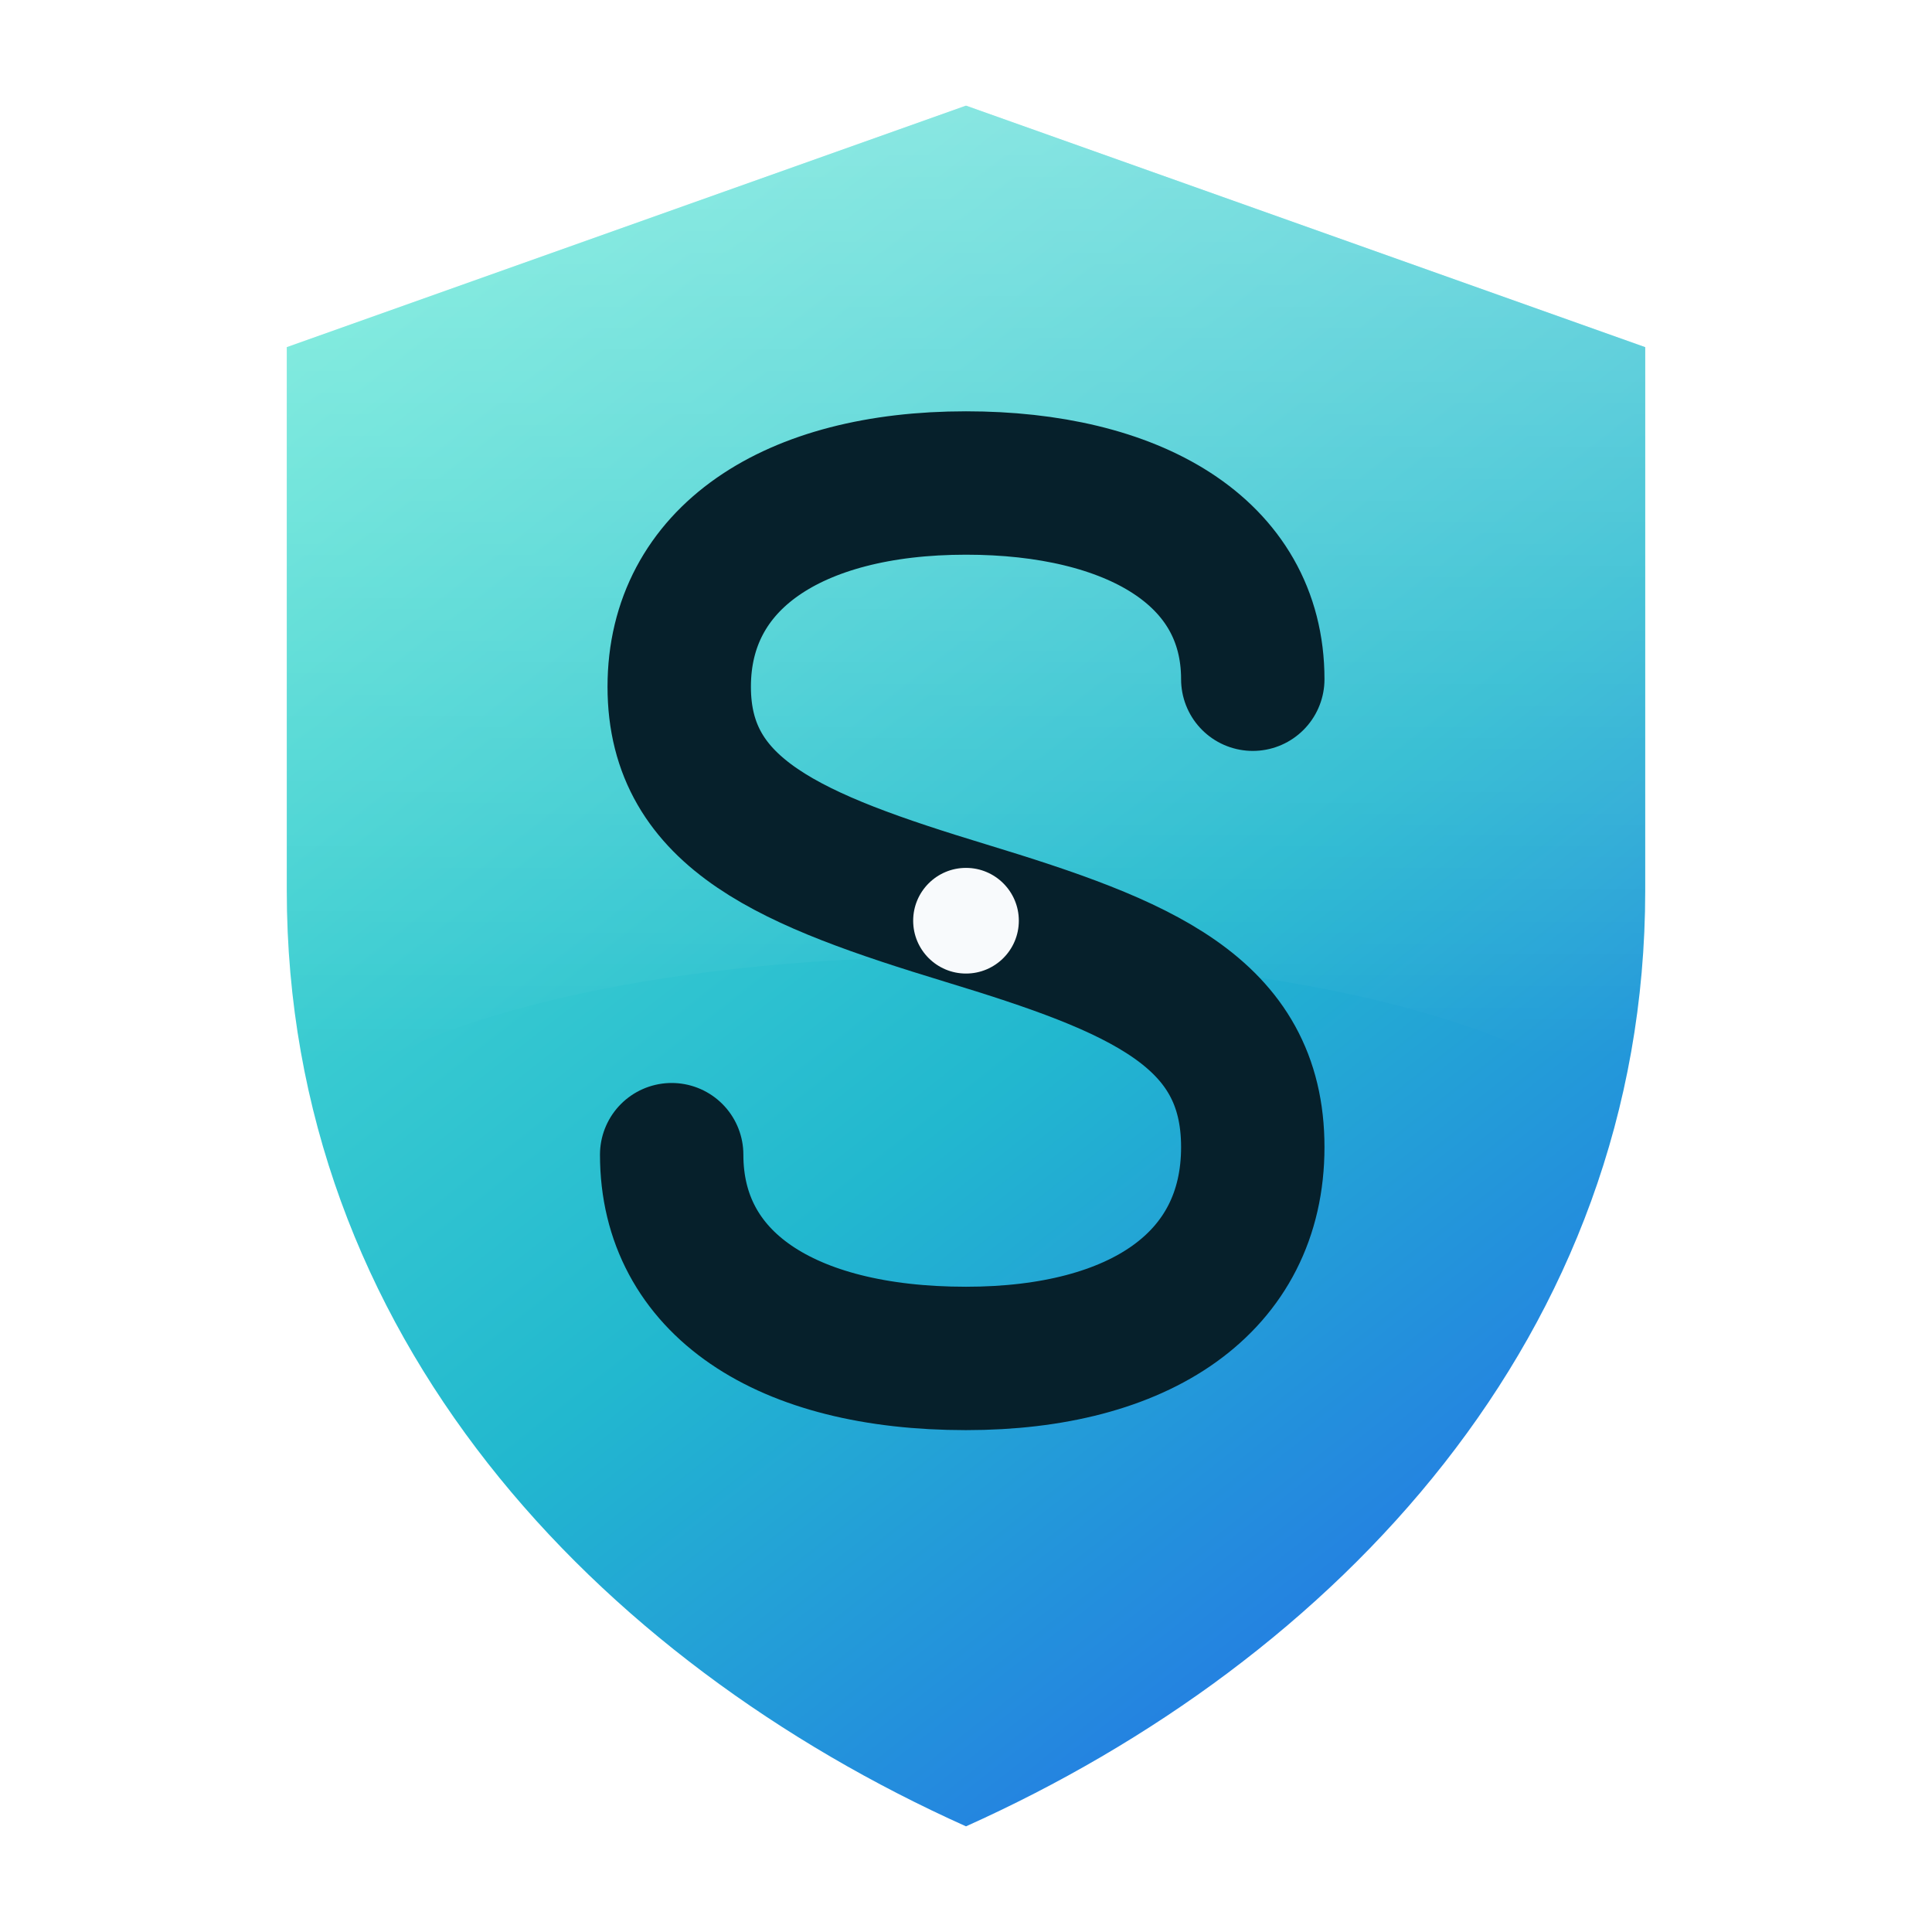
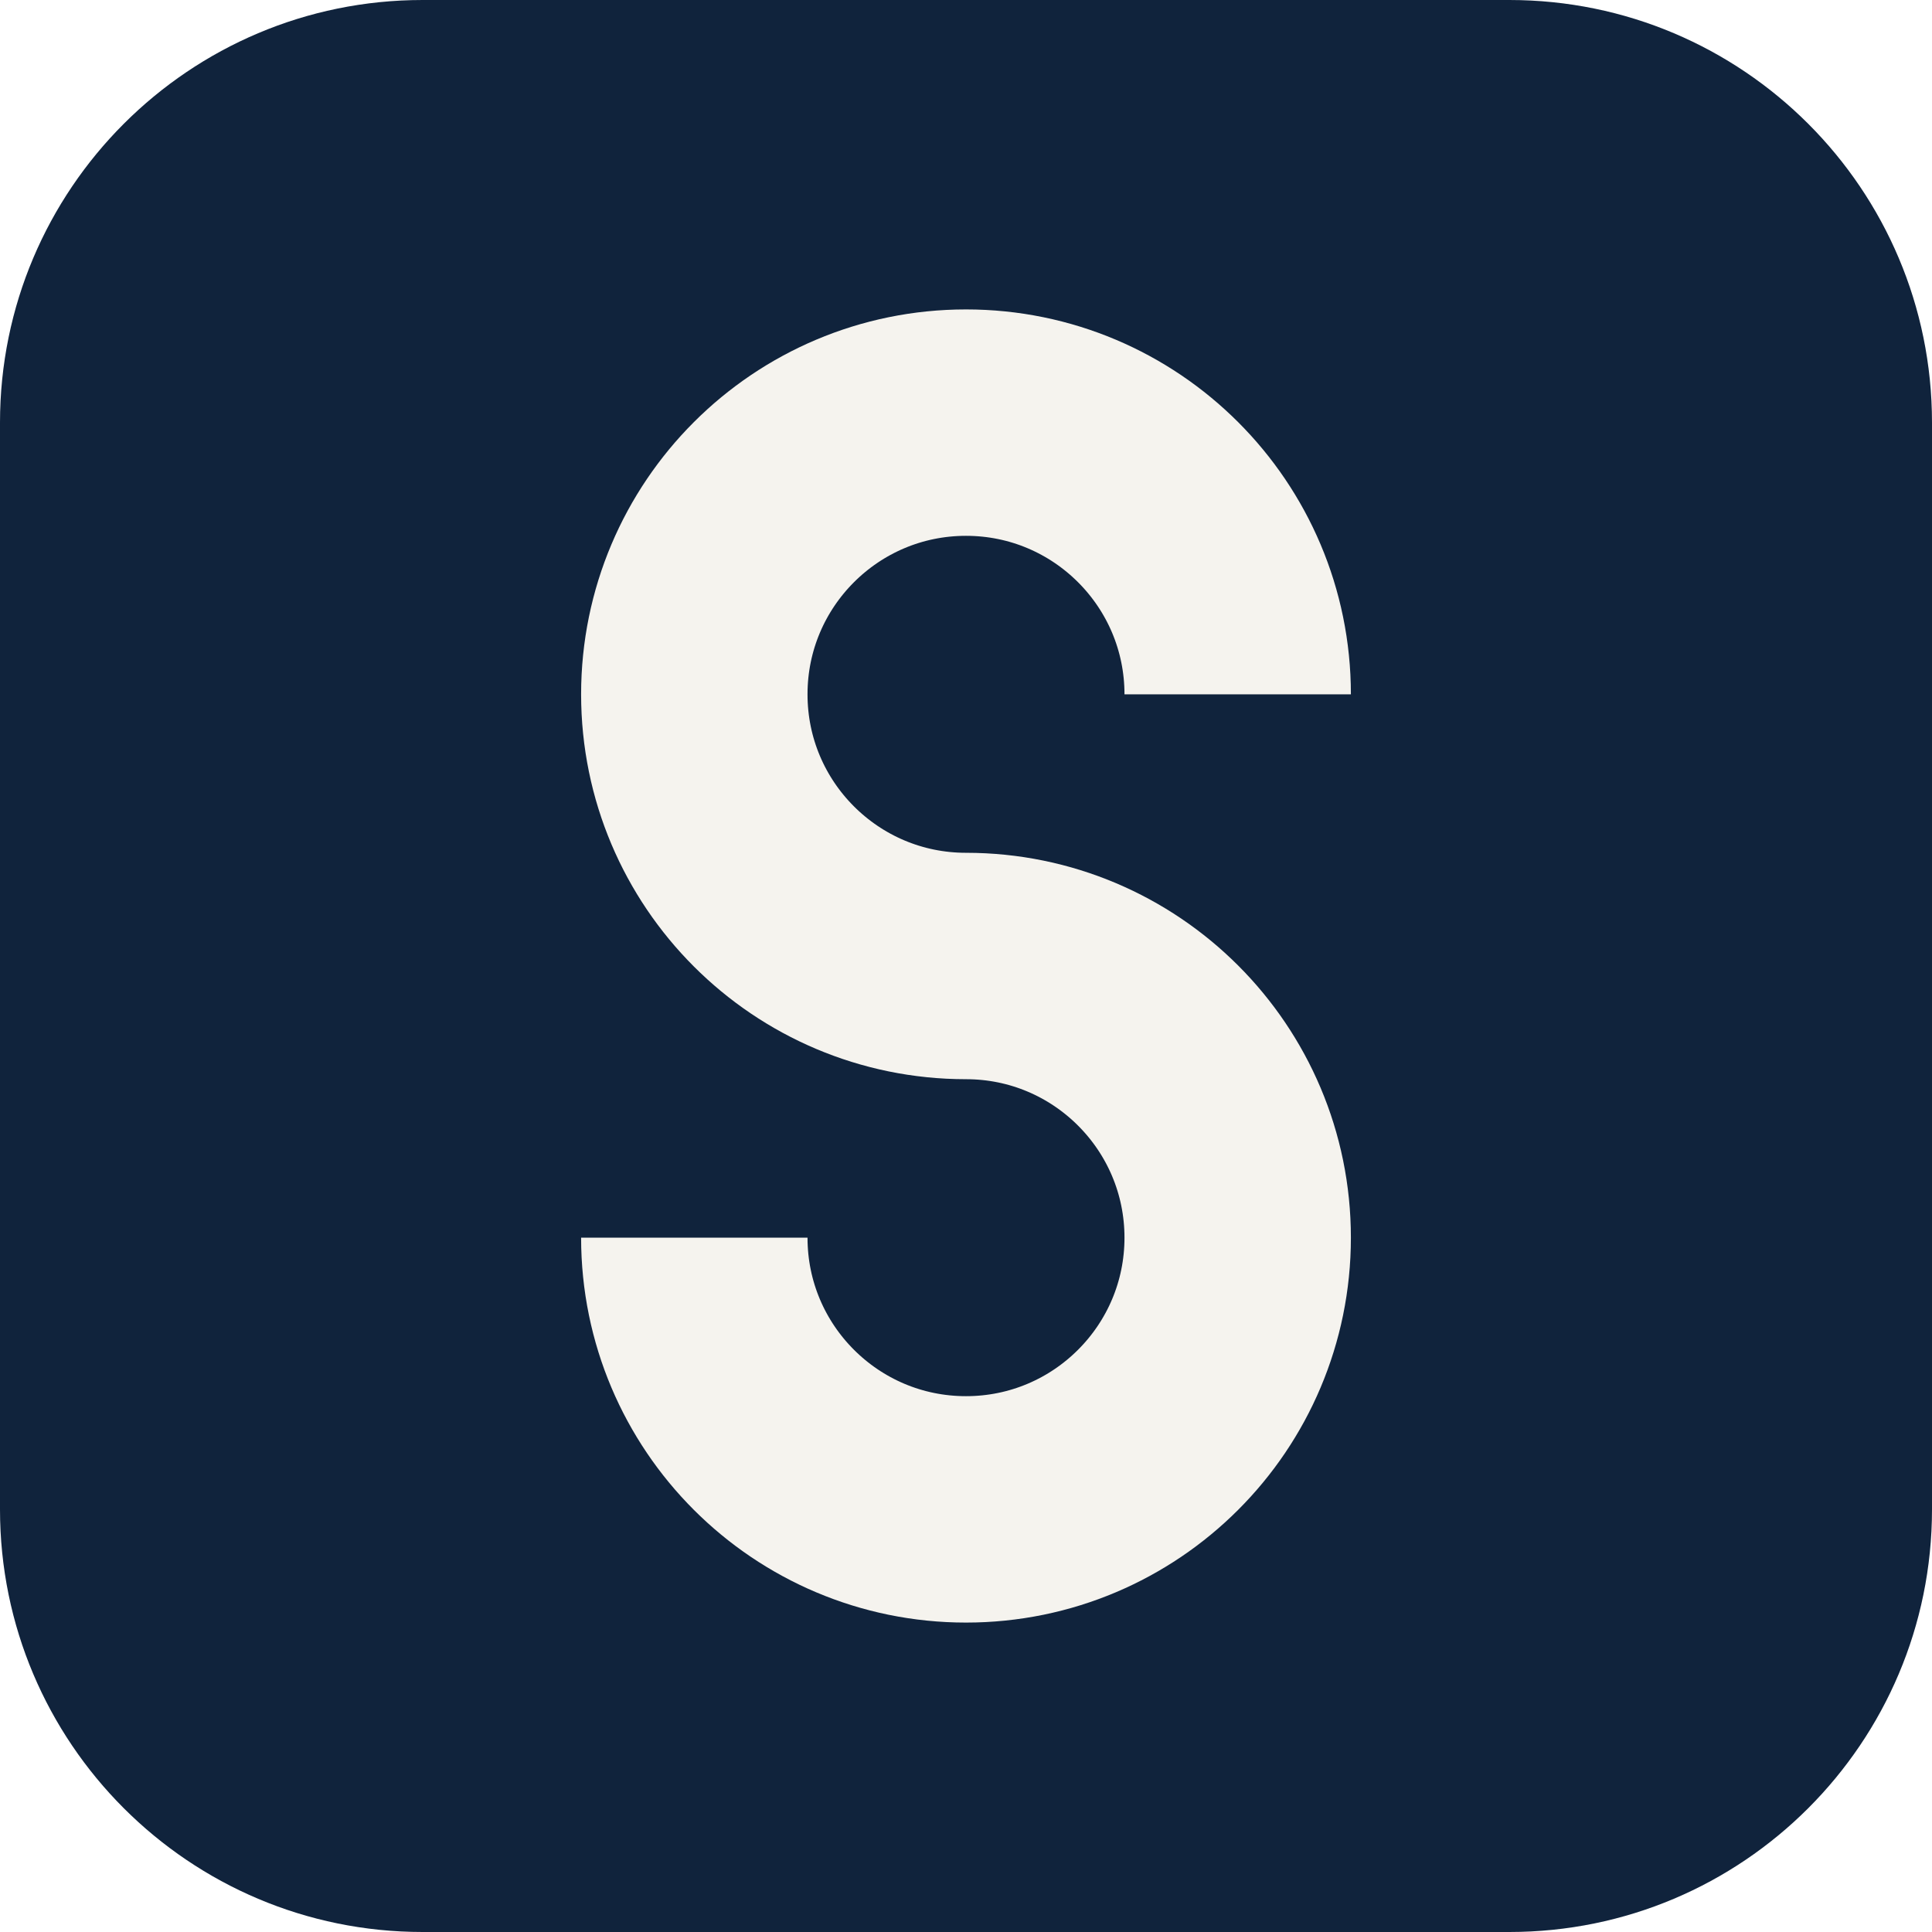
<svg xmlns="http://www.w3.org/2000/svg" viewBox="0 0 256 256" role="img" aria-label="SENTRIX">
-   <defs>
-     <linearGradient id="sx-shield" x1="40" y1="16" x2="216" y2="240" gradientUnits="userSpaceOnUse">
-       <stop offset="0" stop-color="#5EEAD4" />
-       <stop offset="0.55" stop-color="#22B8CF" />
-       <stop offset="1" stop-color="#2563EB" />
-     </linearGradient>
-     <linearGradient id="sx-gloss" x1="128" y1="16" x2="128" y2="140" gradientUnits="userSpaceOnUse">
-       <stop offset="0" stop-color="#FFFFFF" stop-opacity="0.34" />
-       <stop offset="1" stop-color="#FFFFFF" stop-opacity="0" />
-     </linearGradient>
-   </defs>
-   <path d="M128 14 L218 46 V118 C218 177 177 220 128 242 C79 220 38 177 38 118 V46 Z" fill="url(#sx-shield)" />
-   <path d="M128 14 L218 46 V118 C218 128 217 138 215 147 C185 120 70 120 41 147 C39 138 38 128 38 118 V46 Z" fill="url(#sx-gloss)" />
-   <path d="M166 90 C166 73 150 64 128 64 C105 64 90 74 90 91 C90 108 105 114 128 121 C151 128 166 134 166 152 C166 170 151 180 128 180 C104 180 89 170 89 153" fill="none" stroke="#06202B" stroke-width="19" stroke-linecap="round" stroke-linejoin="round" />
-   <circle cx="128" cy="122" r="7" fill="#F8FAFC" />
+   <rect width="256" height="256" rx="56" fill="#10233C" />
+   <g fill="none" stroke="#F5F3EE" stroke-width="30">
+     <path d="M164 92A36 36 0 1 0 128 128" />
+     <path d="M128 128A36 36 0 1 1 92 164" />
+   </g>
</svg>
